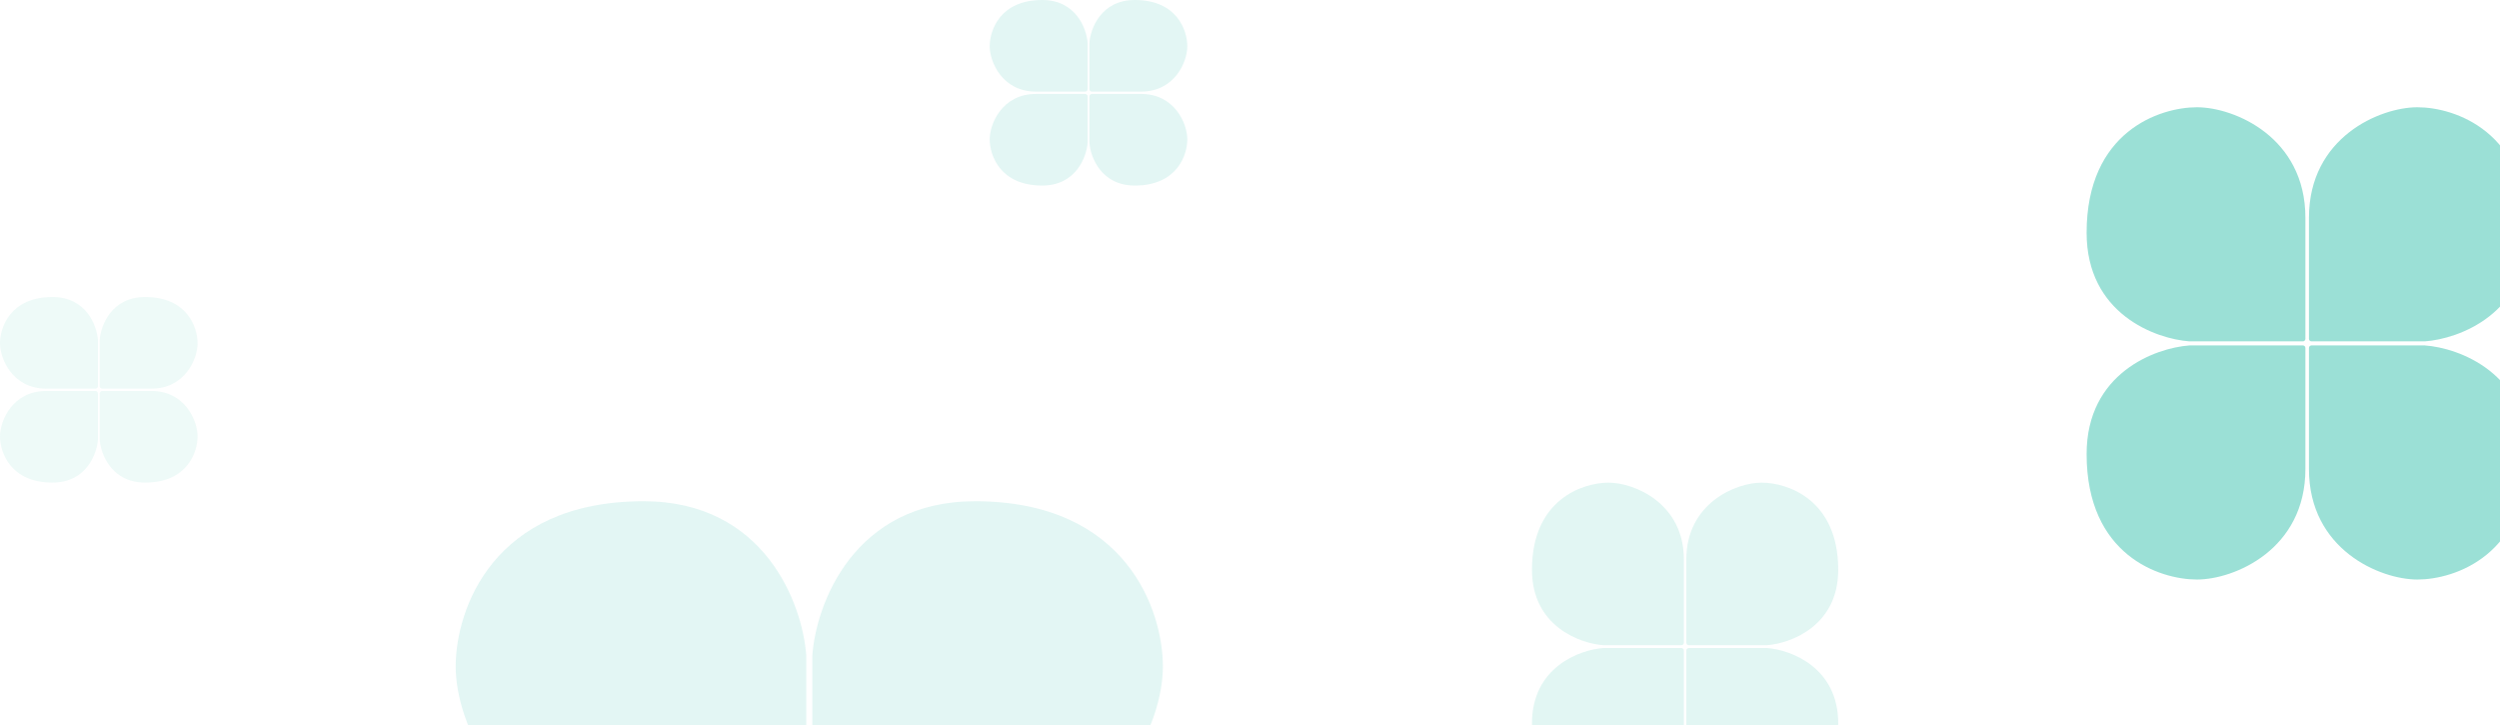
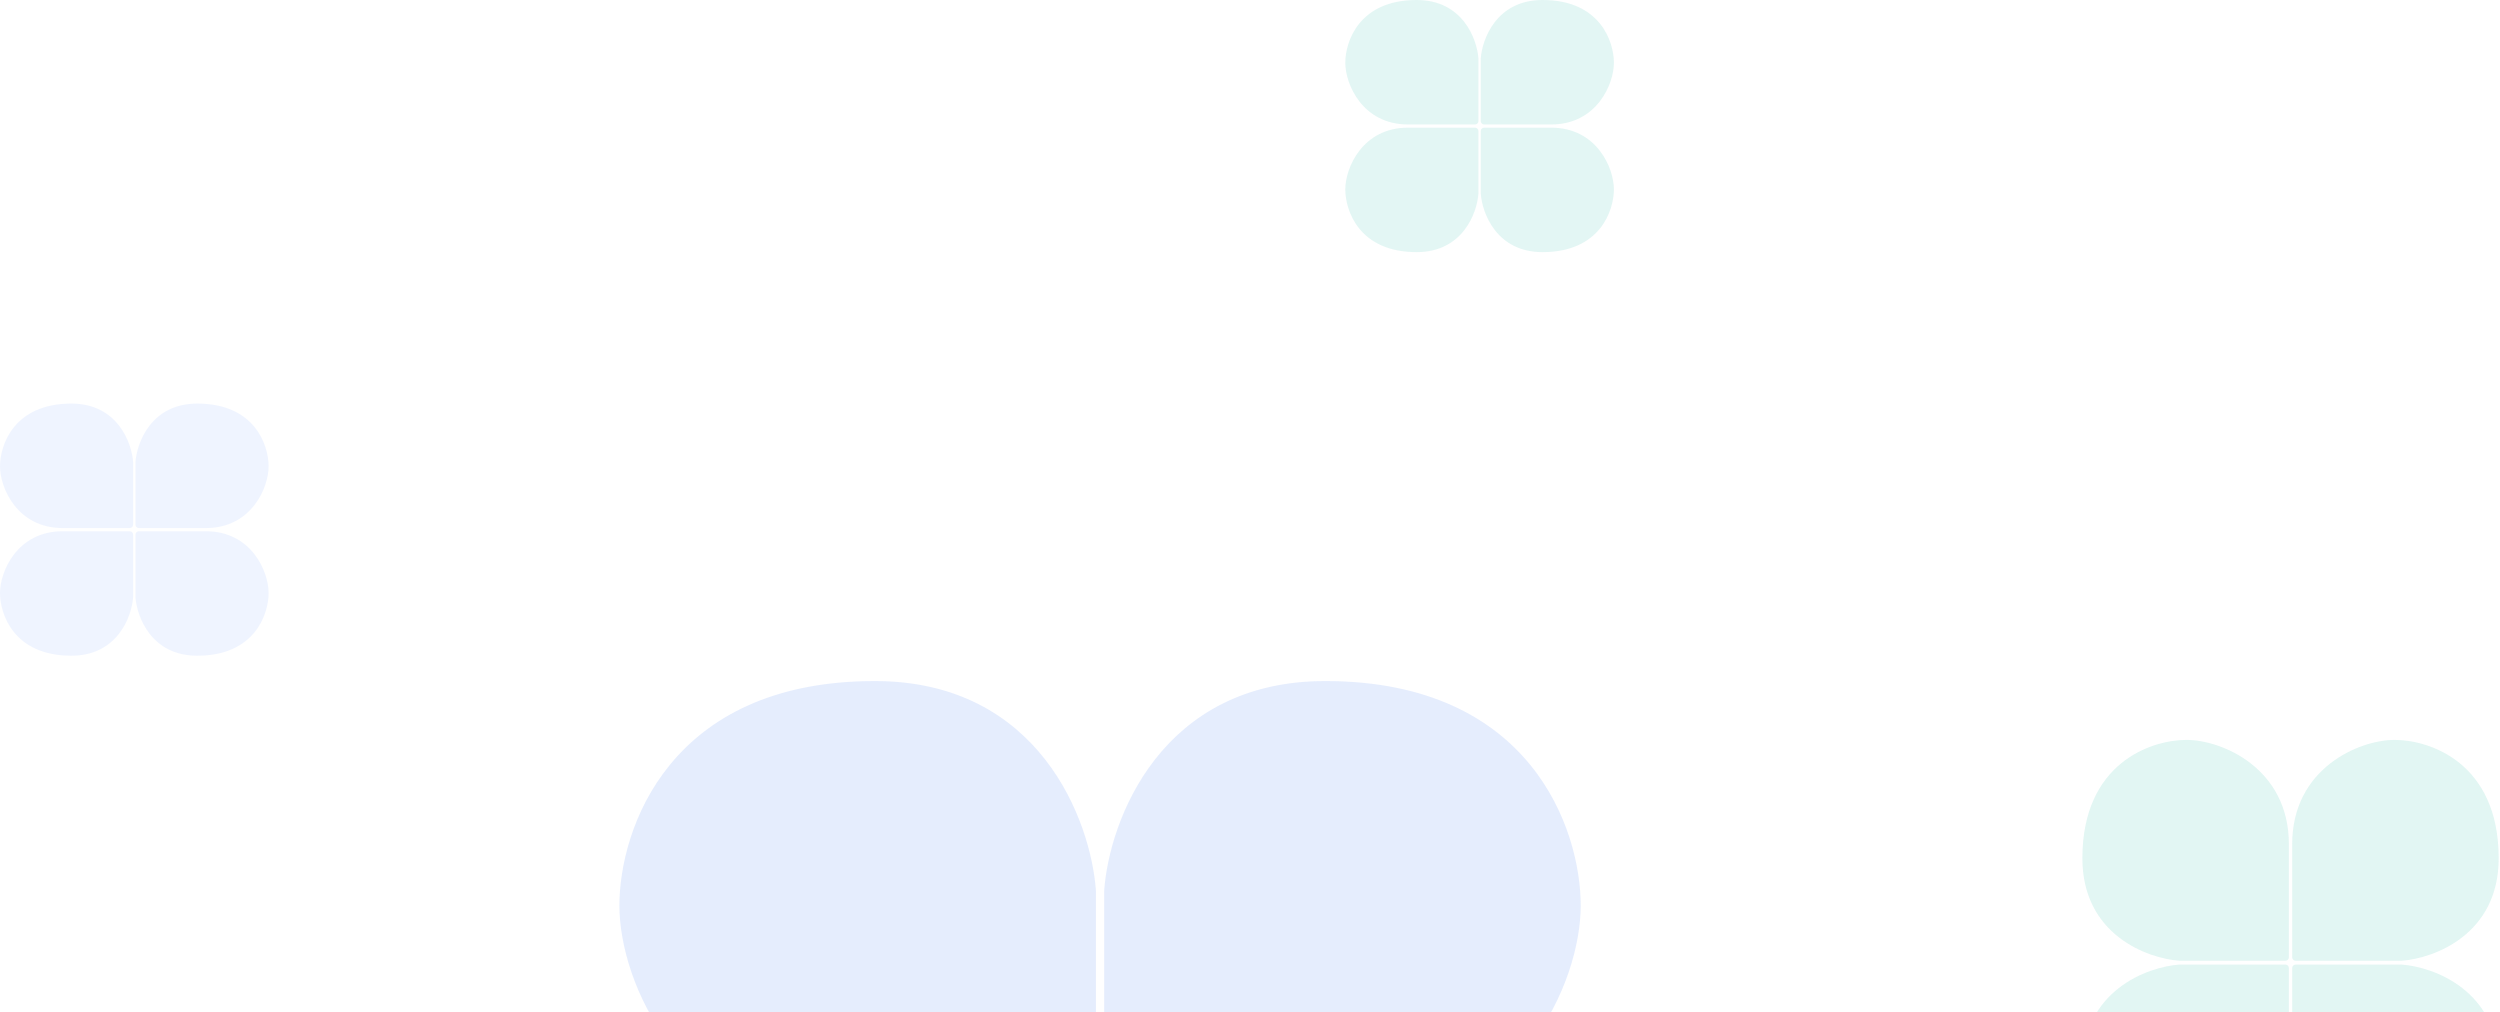
- <svg xmlns="http://www.w3.org/2000/svg" width="1212" height="351" viewBox="0 0 1212 351" fill="none">
-   <path d="M389.806 401.96L301.252 401.96C242.763 401.96 221 350.332 221 323.159C221 295.987 238.683 243 312.133 243C370.894 243 389.211 292.817 391.025 317.725L391.025 400.741C391.025 401.414 390.479 401.96 389.806 401.96Z" fill="#05B29A" fill-opacity="0.11" />
-   <path d="M395.194 401.96L483.748 401.96C542.237 401.96 564 350.332 564 323.159C564 295.987 546.317 243 472.867 243C414.106 243 395.789 292.817 393.975 317.725L393.975 400.741C393.975 401.414 394.521 401.96 395.194 401.96Z" fill="#05B29A" fill-opacity="0.11" />
-   <path d="M526.288 44.416L502.423 44.416C486.081 44.416 480 29.99 480 22.398C480 14.805 484.941 3.41163e-05 505.464 3.32192e-05C521.882 3.25015e-05 527.001 13.919 527.507 20.879L527.507 43.197C527.507 43.87 526.961 44.416 526.288 44.416Z" fill="#05B29A" fill-opacity="0.11" />
-   <path d="M529.551 44.416L553.415 44.416C569.758 44.416 575.839 29.99 575.839 22.398C575.839 14.805 570.898 3.45482e-05 550.375 3.54453e-05C533.956 3.6163e-05 528.838 13.919 528.332 20.879L528.332 43.197C528.332 43.87 528.877 44.416 529.551 44.416Z" fill="#05B29A" fill-opacity="0.11" />
-   <path d="M46.288 188.416L22.424 188.416C6.081 188.416 0 173.99 0 166.398C0 158.805 4.941 144 25.464 144C41.883 144 47.001 157.919 47.508 164.879L47.508 187.197C47.508 187.87 46.962 188.416 46.288 188.416Z" fill="#05B29A" fill-opacity="0.07" />
-   <path d="M49.551 188.416L73.416 188.416C89.758 188.416 95.839 173.99 95.839 166.398C95.839 158.805 90.899 144 70.375 144C53.957 144 48.839 157.919 48.332 164.879L48.332 187.197C48.332 187.87 48.878 188.416 49.551 188.416Z" fill="#05B29A" fill-opacity="0.07" />
-   <path d="M529.551 45.544L553.415 45.544C569.758 45.544 575.839 59.97 575.839 67.562C575.839 75.155 570.898 89.96 550.375 89.96C533.956 89.96 528.838 76.041 528.332 69.081L528.332 46.764C528.332 46.09 528.877 45.544 529.551 45.544Z" fill="#05B29A" fill-opacity="0.11" />
-   <path d="M526.288 45.544L502.423 45.544C486.081 45.544 480 59.97 480 67.562C480 75.155 484.941 89.96 505.464 89.96C521.882 89.96 527.001 76.041 527.507 69.081L527.507 46.764C527.507 46.09 526.961 45.544 526.288 45.544Z" fill="#05B29A" fill-opacity="0.11" />
-   <path d="M49.551 189.544L73.416 189.544C89.758 189.544 95.839 203.97 95.839 211.562C95.839 219.155 90.898 233.96 70.375 233.96C53.957 233.96 48.839 220.041 48.332 213.081L48.332 190.764C48.332 190.09 48.878 189.544 49.551 189.544Z" fill="#05B29A" fill-opacity="0.07" />
-   <path d="M46.288 189.544L22.424 189.544C6.081 189.544 -6.30564e-07 203.97 -9.6244e-07 211.562C-1.29432e-06 219.155 4.941 233.96 25.464 233.96C41.882 233.96 47.001 220.041 47.507 213.081L47.507 190.764C47.507 190.09 46.962 189.544 46.288 189.544Z" fill="#05B29A" fill-opacity="0.07" />
-   <path d="M1119.83 164.273V105.568C1119.83 66.527 1154.29 52 1172.43 52C1190.57 52 1225.93 63.803 1225.93 112.832C1225.93 152.055 1192.68 164.282 1176.06 165.492H1121.05C1120.37 165.492 1119.83 164.946 1119.83 164.273Z" fill="#05B29A" fill-opacity="0.4" />
-   <path d="M1118.11 164.273V105.568C1118.11 66.527 1083.64 52 1065.51 52C1047.37 52 1012 63.803 1012 112.832C1012 152.055 1045.25 164.282 1061.88 165.492H1116.89C1117.56 165.492 1118.11 164.946 1118.11 164.273Z" fill="#05B29A" fill-opacity="0.4" />
-   <path d="M1119.83 168.681V227.386C1119.83 266.427 1154.29 280.954 1172.43 280.954C1190.57 280.954 1225.93 269.151 1225.93 220.122C1225.93 180.899 1192.68 168.672 1176.06 167.462H1121.05C1120.37 167.462 1119.83 168.008 1119.83 168.681Z" fill="#05B29A" fill-opacity="0.4" />
-   <path d="M1118.11 168.681V227.386C1118.11 266.427 1083.64 280.954 1065.51 280.954C1047.37 280.954 1012 269.151 1012 220.122C1012 180.899 1045.25 168.672 1061.88 167.462H1116.89C1117.56 167.462 1118.11 168.008 1118.11 168.681Z" fill="#05B29A" fill-opacity="0.4" />
+ <svg xmlns="http://www.w3.org/2000/svg" width="892" height="361" viewBox="0 0 892 361" fill="none">
+   <path d="M389.806 401.959L301.252 401.959C242.763 401.959 221 350.331 221 323.159C221 295.986 238.683 242.999 312.133 242.999C370.894 242.999 389.211 292.816 391.025 317.724L391.025 400.74C391.025 401.414 390.479 401.959 389.806 401.959Z" fill="#1862F3" fill-opacity="0.11" />
+   <path d="M395.194 401.959L483.748 401.959C542.237 401.959 564 350.331 564 323.159C564 295.986 546.317 242.999 472.867 242.999C414.106 242.999 395.789 292.816 393.975 317.724L393.975 400.74C393.975 401.414 394.521 401.959 395.194 401.959Z" fill="#1862F3" fill-opacity="0.11" />
+   <path d="M526.288 44.416L502.423 44.416C486.081 44.416 480 29.99 480 22.398C480 14.805 484.941 -0 505.464 -0C521.882 -0 527.001 13.919 527.507 20.879L527.507 43.196C527.507 43.87 526.961 44.416 526.288 44.416Z" fill="#05B29A" fill-opacity="0.11" />
+   <path d="M529.551 44.416L553.415 44.416C569.758 44.416 575.839 29.99 575.839 22.398C575.839 14.805 570.898 -0 550.375 -0C533.956 -0 528.838 13.919 528.332 20.879L528.332 43.196C528.332 43.87 528.877 44.416 529.551 44.416Z" fill="#05B29A" fill-opacity="0.11" />
+   <path d="M46.288 188.416L22.424 188.416C6.081 188.416 -6.30564e-07 173.99 -9.6244e-07 166.397C-1.29432e-06 158.805 4.941 144 25.464 144C41.882 144 47.001 157.919 47.507 164.879L47.507 187.196C47.507 187.87 46.962 188.416 46.288 188.416Z" fill="#1862F3" fill-opacity="0.07" />
+   <path d="M49.551 188.416L73.415 188.416C89.758 188.416 95.839 173.99 95.839 166.397C95.839 158.805 90.898 144 70.375 144C53.956 144 48.838 157.919 48.331 164.879L48.332 187.196C48.332 187.87 48.877 188.416 49.551 188.416Z" fill="#1862F3" fill-opacity="0.07" />
+   <path d="M529.551 45.544L553.415 45.544C569.758 45.544 575.839 59.97 575.839 67.562C575.839 75.154 570.898 89.96 550.375 89.96C533.956 89.96 528.838 76.04 528.332 69.081L528.332 46.763C528.332 46.09 528.877 45.544 529.551 45.544Z" fill="#05B29A" fill-opacity="0.11" />
+   <path d="M526.288 45.544L502.423 45.544C486.081 45.544 480 59.97 480 67.562C480 75.154 484.941 89.96 505.464 89.96C521.882 89.96 527.001 76.04 527.507 69.081L527.507 46.763C527.507 46.09 526.961 45.544 526.288 45.544Z" fill="#05B29A" fill-opacity="0.11" />
+   <path d="M49.551 189.544L73.415 189.544C89.758 189.544 95.839 203.97 95.839 211.562C95.839 219.154 90.898 233.96 70.375 233.96C53.956 233.96 48.838 220.04 48.331 213.08L48.332 190.763C48.332 190.09 48.877 189.544 49.551 189.544Z" fill="#1862F3" fill-opacity="0.07" />
+   <path d="M46.288 189.544L22.424 189.544C6.081 189.544 -6.30564e-07 203.97 -9.6244e-07 211.562C-1.29432e-06 219.154 4.941 233.96 25.464 233.96C41.882 233.96 47.001 220.04 47.507 213.08L47.507 190.763C47.507 190.09 46.962 189.544 46.288 189.544Z" fill="#1862F3" fill-opacity="0.07" />
  <g opacity="0.3">
-     <path d="M817.86 311.574V271.19C817.86 244.086 841.786 234 854.378 234C866.971 234 891.526 242.195 891.526 276.233C891.526 303.464 868.44 311.953 856.897 312.793H819.08C818.406 312.793 817.86 312.248 817.86 311.574Z" fill="#05B29A" fill-opacity="0.4" />
-     <path d="M816.666 311.574V271.19C816.666 244.086 792.74 234 780.148 234C767.555 234 743 242.195 743 276.233C743 303.464 766.086 311.953 777.629 312.793H815.447C816.12 312.793 816.666 312.248 816.666 311.574Z" fill="#05B29A" fill-opacity="0.4" />
-     <path d="M817.86 315.38V355.764C817.86 382.869 841.786 392.954 854.378 392.954C866.971 392.954 891.526 384.76 891.526 350.721C891.526 323.49 868.44 315.001 856.897 314.161H819.08C818.406 314.161 817.86 314.707 817.86 315.38Z" fill="#05B29A" fill-opacity="0.4" />
-     <path d="M816.666 315.38V355.764C816.666 382.869 792.74 392.954 780.148 392.954C767.555 392.954 743 384.76 743 350.721C743 323.49 766.086 315.001 777.629 314.161H815.447C816.12 314.161 816.666 314.707 816.666 315.38Z" fill="#05B29A" fill-opacity="0.4" />
+     <path d="M817.86 341.574V301.19C817.86 274.085 841.786 264 854.378 264C866.971 264 891.526 272.194 891.526 306.233C891.526 333.464 868.44 341.952 856.897 342.793H819.08C818.406 342.793 817.86 342.247 817.86 341.574Z" fill="#05B29A" fill-opacity="0.4" />
+     <path d="M816.666 341.574V301.19C816.666 274.085 792.74 264 780.148 264C767.555 264 743 272.194 743 306.233C743 333.464 766.086 341.952 777.629 342.793H815.447C816.12 342.793 816.666 342.247 816.666 341.574Z" fill="#05B29A" fill-opacity="0.4" />
+     <path d="M817.86 345.379V385.763C817.86 412.868 841.786 422.954 854.378 422.954C866.971 422.954 891.526 414.759 891.526 380.72C891.526 353.489 868.44 345.001 856.897 344.16H819.08C818.406 344.16 817.86 344.706 817.86 345.379Z" fill="#05B29A" fill-opacity="0.4" />
+     <path d="M816.666 345.379V385.763C816.666 412.868 792.74 422.954 780.148 422.954C767.555 422.954 743 414.759 743 380.72C743 353.489 766.086 345.001 777.629 344.16H815.447C816.12 344.16 816.666 344.706 816.666 345.379Z" fill="#05B29A" fill-opacity="0.4" />
  </g>
</svg>
